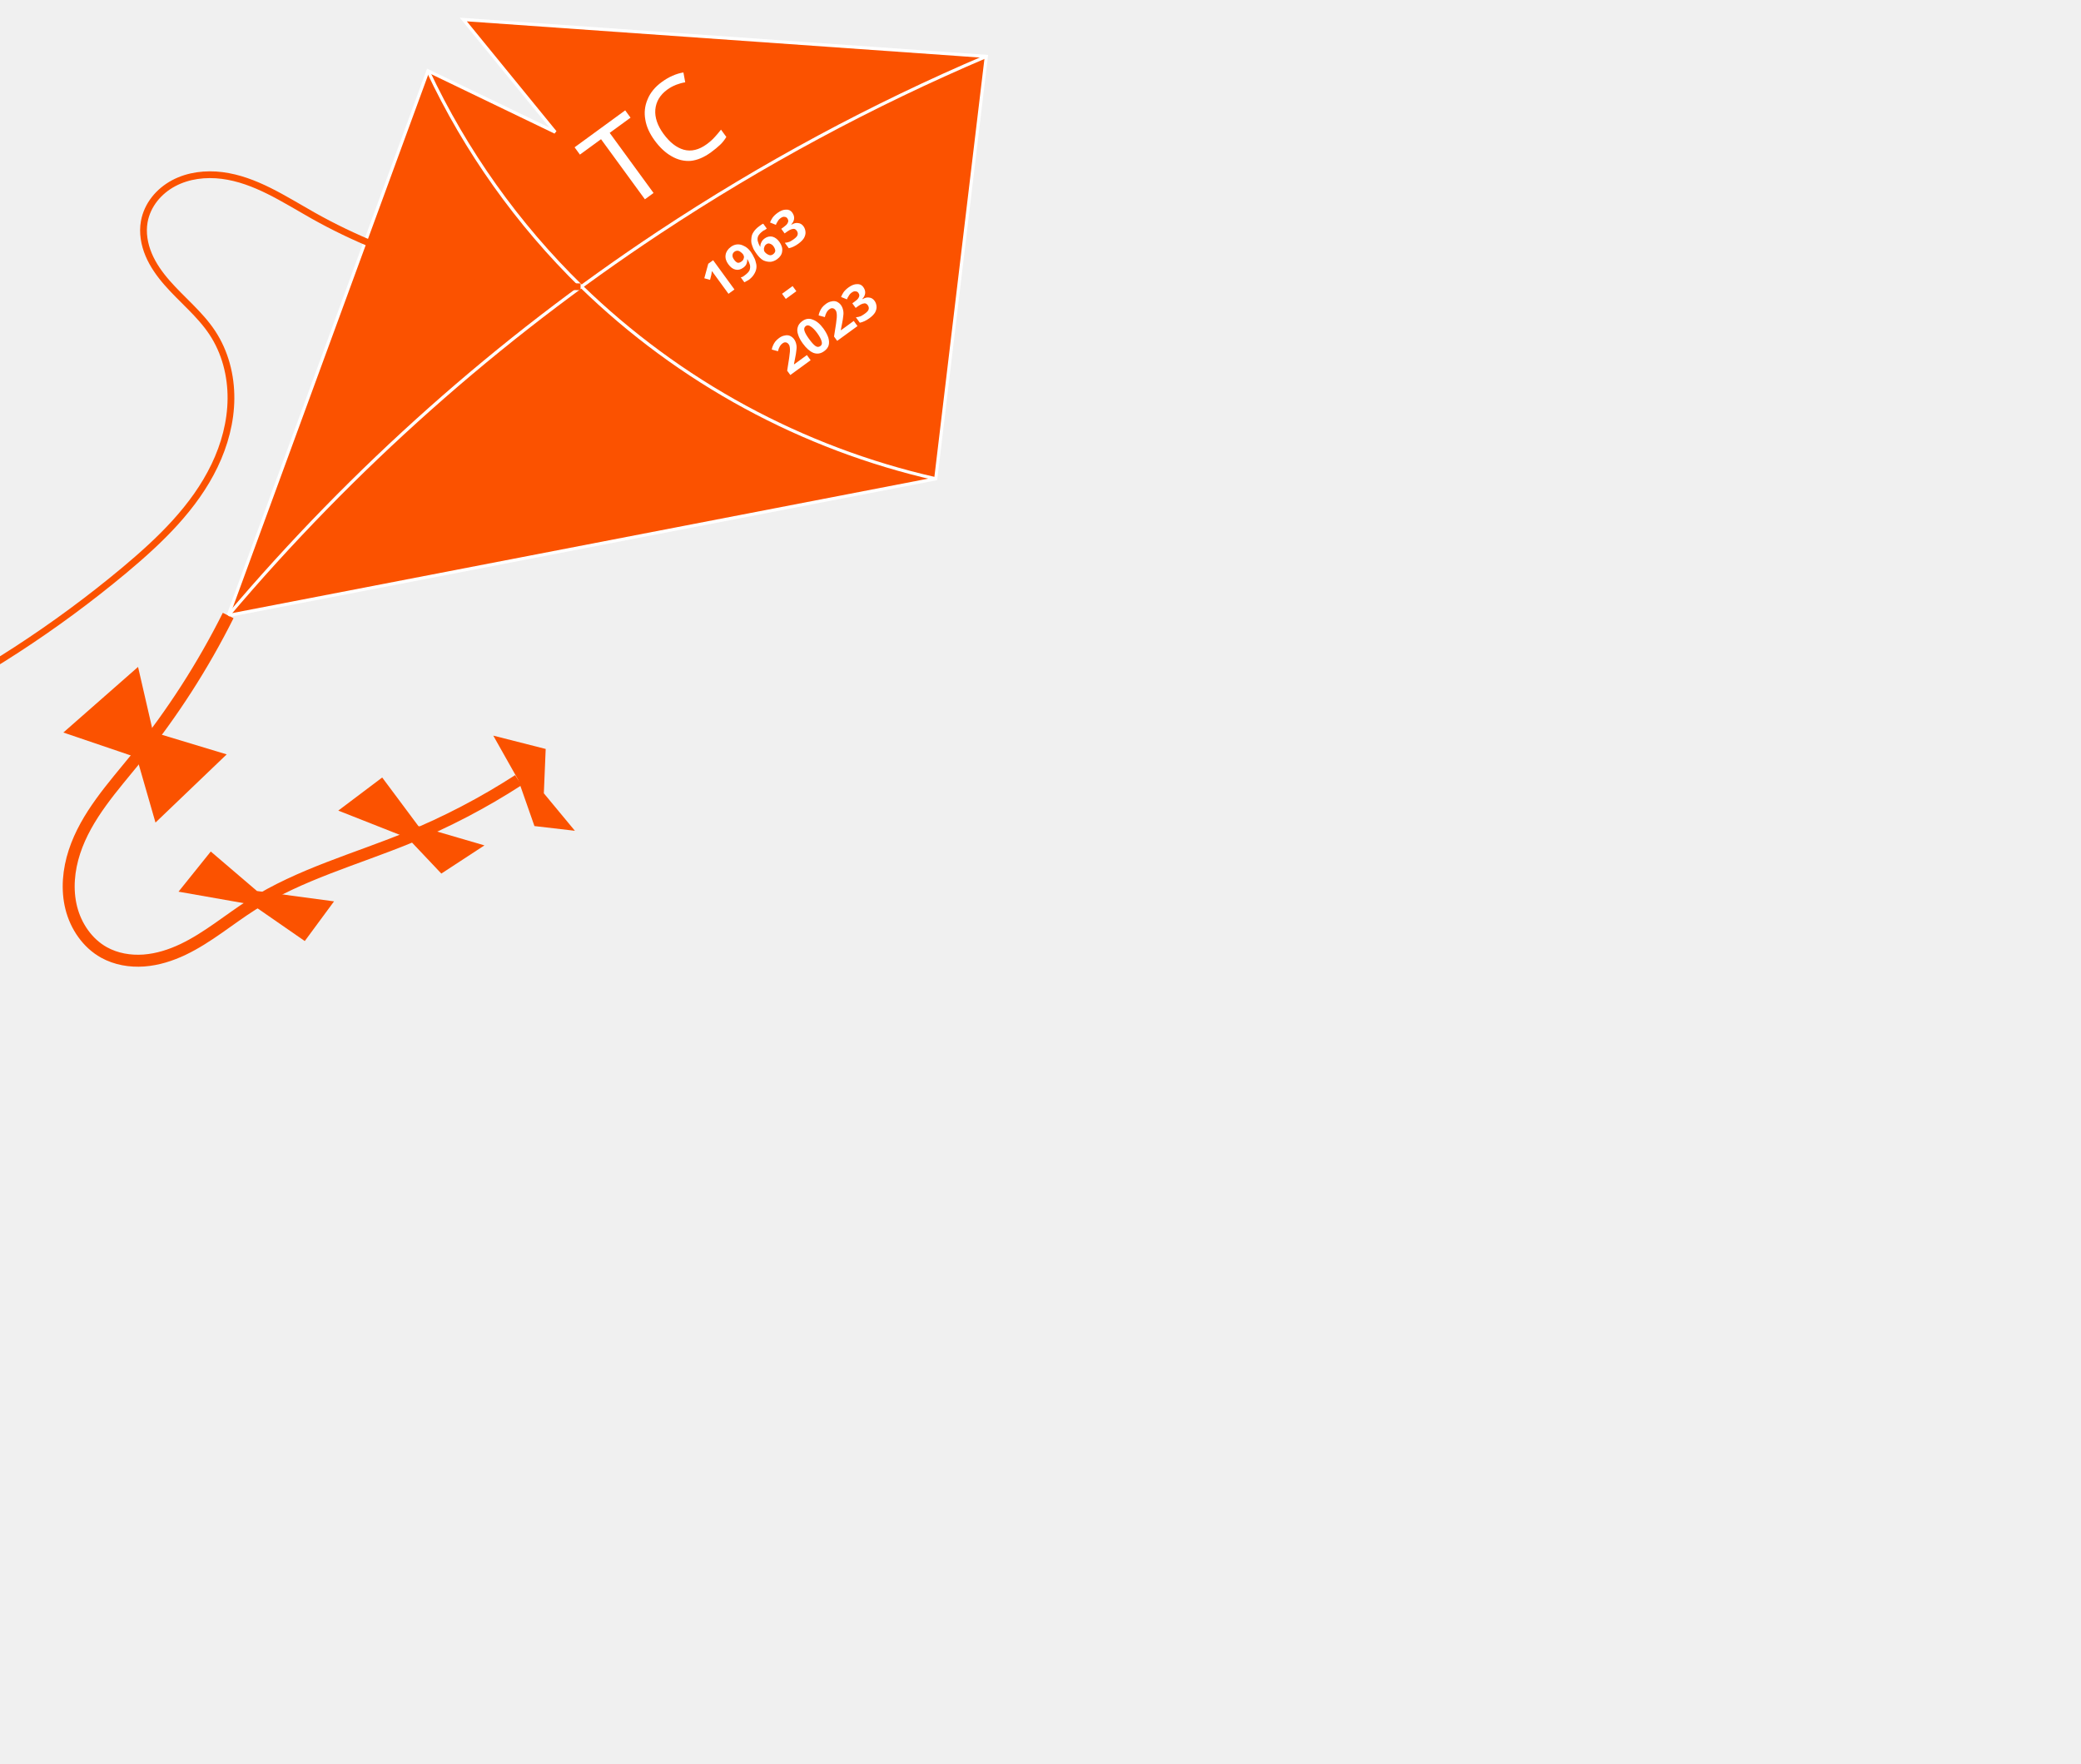
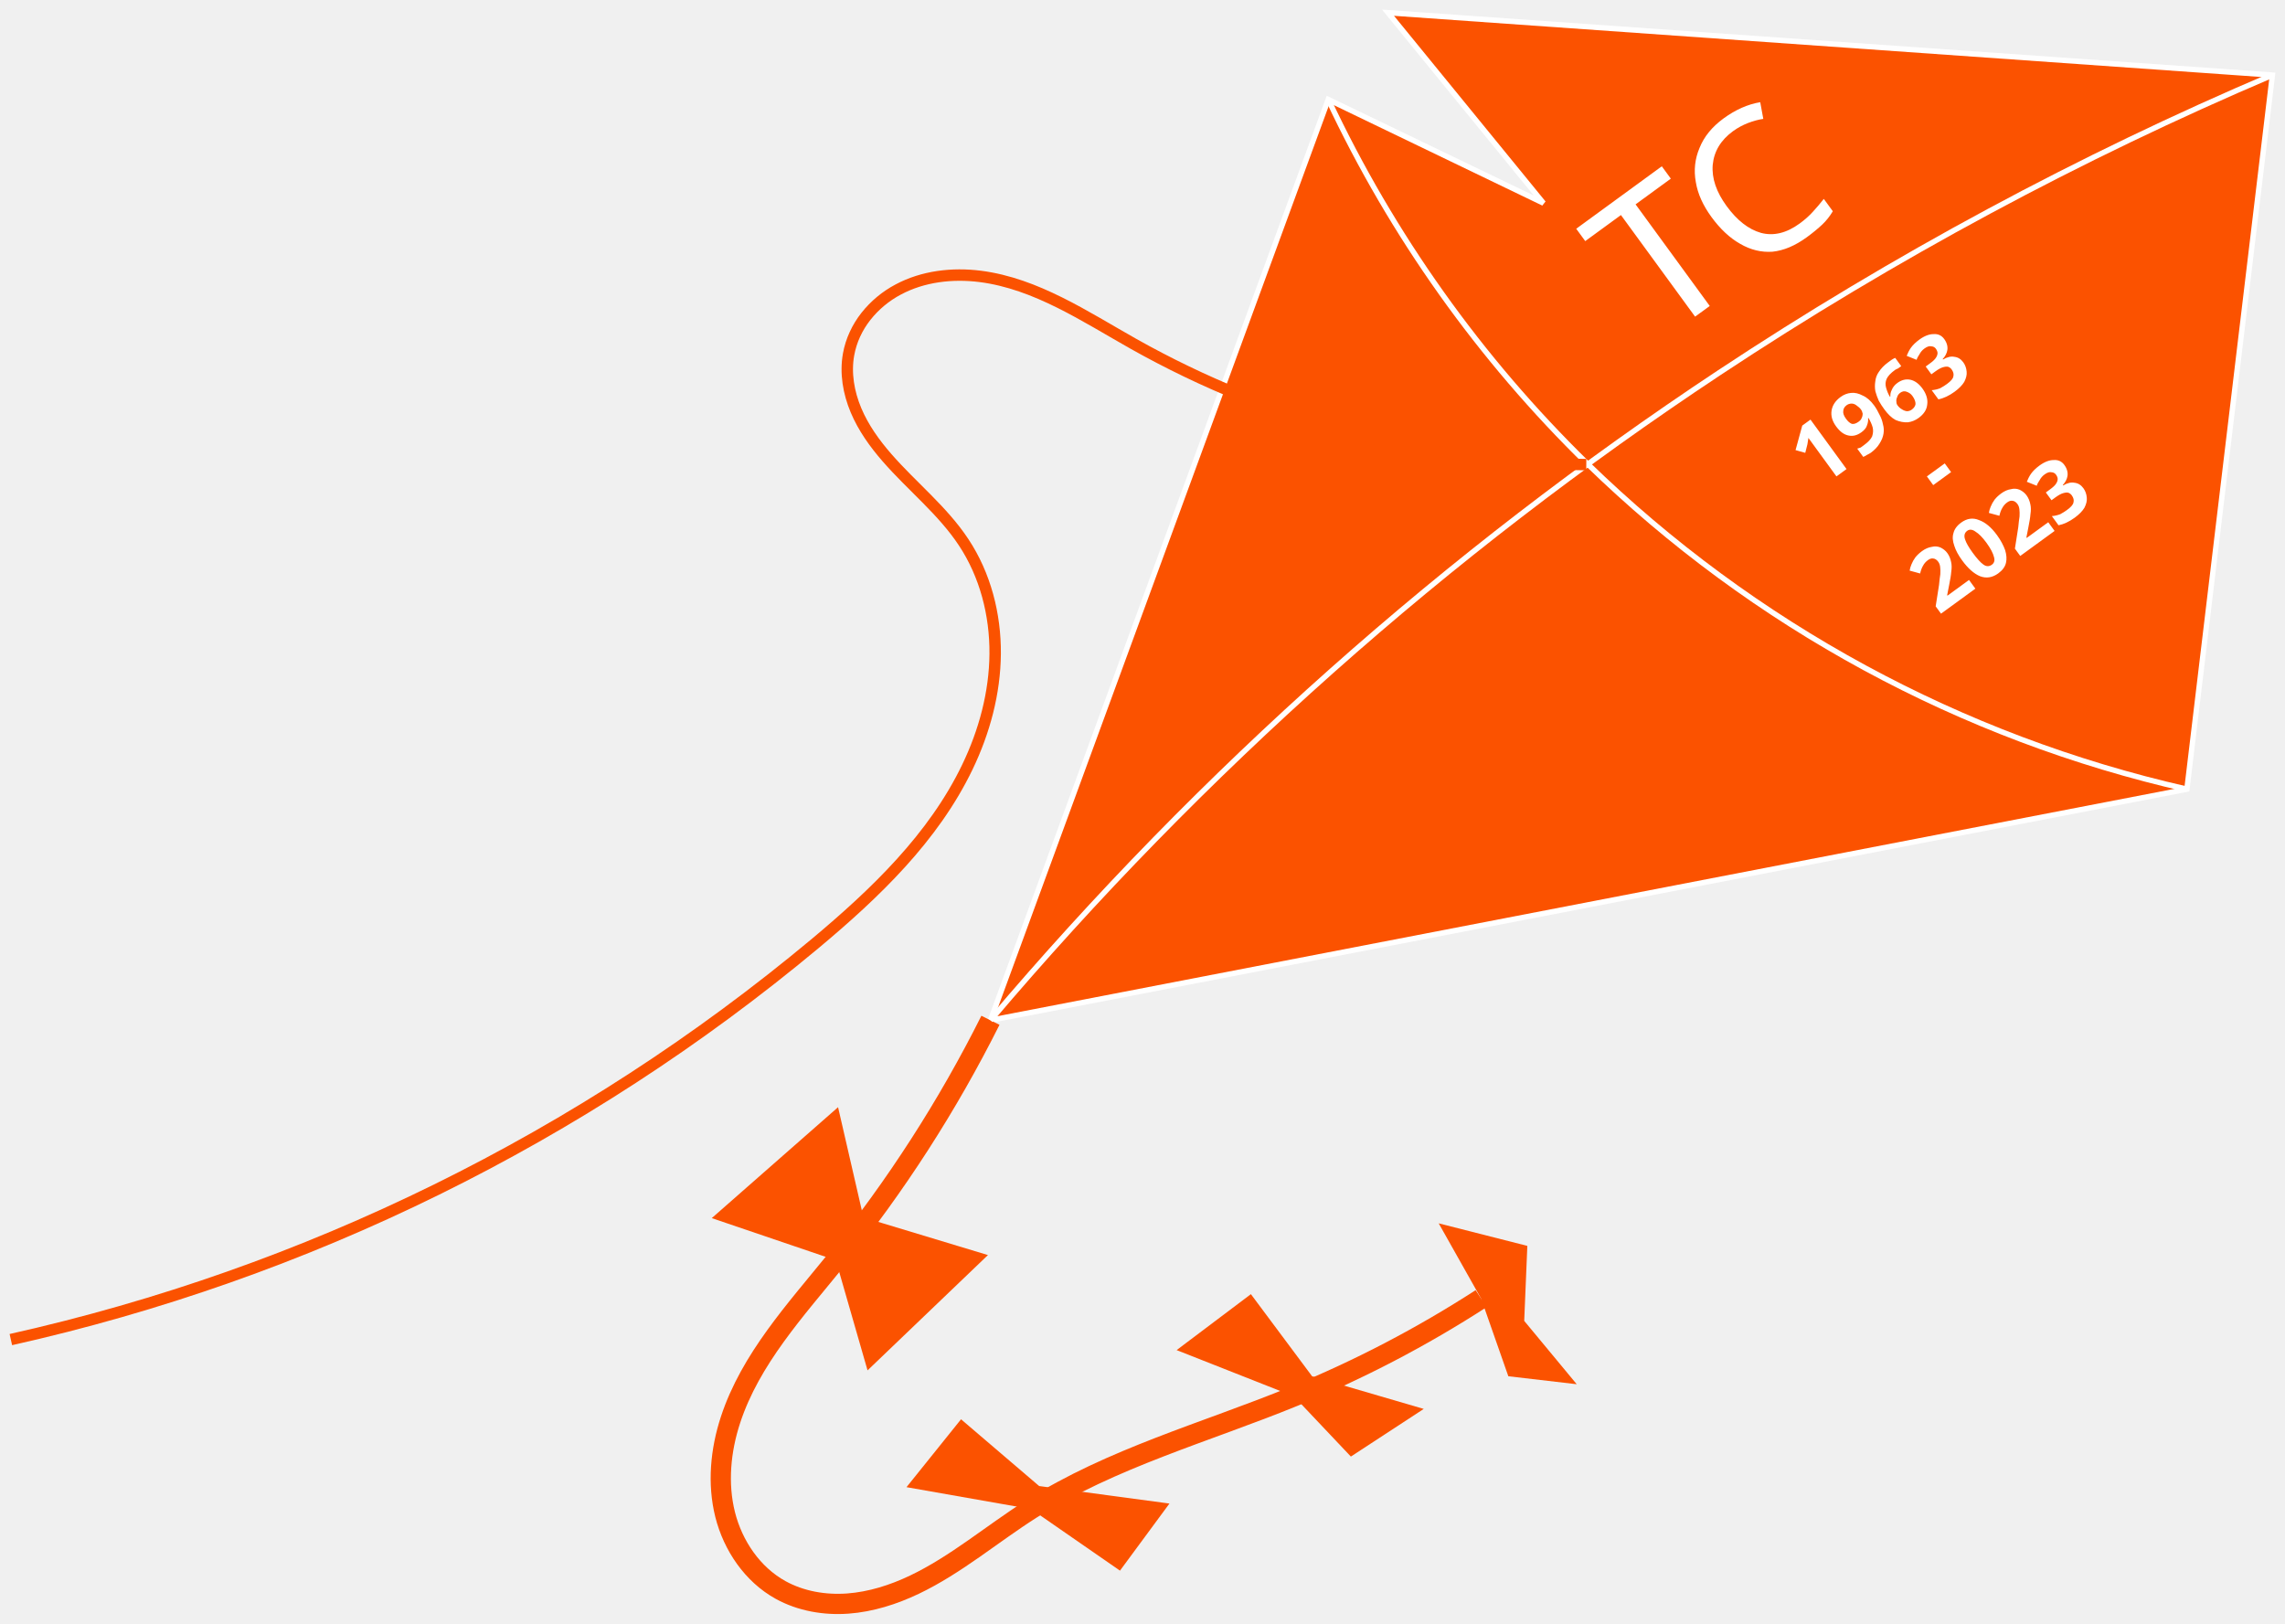
- <svg xmlns="http://www.w3.org/2000/svg" width="366.734" height="310.753" viewBox="0 0 97.032 82.22">
-   <path d="M10.639 28.697l9.315-25.395 5.935 2.86L21.602.909 45.99 2.63l-2.358 19.693z" fill="#fb5200" stroke="#fff" stroke-width=".148" />
-   <path d="M10.639 28.697a36.538 36.538 0 01-4.263 6.62c-1.112 1.374-2.354 2.719-2.905 4.399-.275.84-.363 1.755-.148 2.613.216.857.754 1.649 1.527 2.078.56.31 1.217.422 1.855.376.638-.047 1.259-.245 1.836-.52 1.155-.552 2.14-1.399 3.22-2.085 2.223-1.411 4.81-2.113 7.248-3.11a31.405 31.405 0 005.161-2.694" fill="none" stroke="#fb5200" stroke-width=".558" />
-   <path d="M6.437 31.094l.7 3.04 3.433 1.038-3.32 3.179-.874-3.035-3.422-1.163z" fill="#fb5200" stroke-width=".148" />
-   <path d="M9.828 39.701l2.154 1.841 3.593.483-1.364 1.85-2.45-1.697-3.437-.605z" fill="#fb5200" stroke-width=".148" />
-   <path d="M17.821 36.25l1.688 2.265 3.079.9-2.01 1.314-1.57-1.66-3.235-1.276z" fill="#fb5200" stroke-width=".148" />
-   <path d="M23 34.297l1.17 2.077.75 2.14 1.886.22-1.448-1.747.086-2.068z" fill="#fb5200" stroke-width=".148" />
-   <path d="M10.639 28.697a95.288 95.288 0 0120.085-17.852A95.196 95.196 0 0145.99 2.63" fill="none" stroke="#fff" stroke-width=".148" />
-   <path d="M19.954 3.302a34.63 34.63 0 007.143 10.044 34.75 34.75 0 0016.535 8.977" fill="none" stroke="#fff" stroke-width=".148" />
-   <path d="M27.07 13.372a25.943 25.943 0 01-12.477-3.325C13.24 9.285 11.9 8.38 10.36 8.182c-.77-.098-1.58-.005-2.264.361-.343.183-.65.433-.89.739-.24.305-.41.667-.479 1.05-.093.516 0 1.055.204 1.54.203.484.513.917.858 1.312.69.792 1.534 1.455 2.112 2.332.596.901.877 1.993.868 3.074-.008 1.08-.298 2.149-.766 3.123-.936 1.947-2.543 3.484-4.201 4.87a52.515 52.515 0 01-22.176 10.92" fill="none" stroke="#fb5200" stroke-width=".315" />
-   <text x="-19.476" y="94.826" transform="rotate(-36.122 -125.222 -21.968)" font-weight="400" fill="#fff" font-size="5.45" font-family="Ubuntu" stroke-width=".341">
-     <tspan x="-19.476" y="94.826">
+ <svg xmlns="http://www.w3.org/2000/svg" width="238.148" height="169.239" viewBox="0 0 63.01 44.778">
+   <path d="M27.312 28.138l9.315-25.395 5.935 2.86L38.275.35l24.388 1.721-2.358 19.693z" fill="#fb5200" stroke="#fff" stroke-width=".148" />
+   <path d="M27.312 28.138a36.538 36.538 0 01-4.263 6.62c-1.112 1.374-2.354 2.72-2.905 4.4-.275.84-.363 1.754-.148 2.612.216.857.754 1.65 1.527 2.078.56.31 1.217.422 1.855.376.638-.047 1.259-.245 1.836-.52 1.155-.552 2.14-1.399 3.22-2.085 2.223-1.41 4.81-2.113 7.248-3.11a31.405 31.405 0 005.161-2.694" fill="none" stroke="#fb5200" stroke-width=".558" />
+   <path d="M23.11 30.535l.7 3.04 3.433 1.038-3.32 3.18-.874-3.036-3.422-1.163zM26.501 39.142l2.154 1.841 3.593.483-1.364 1.85-2.45-1.697-3.437-.605zM34.494 35.691l1.688 2.265 3.079.9-2.01 1.314-1.57-1.66-3.235-1.276zM39.673 33.738l1.17 2.077.75 2.14 1.886.22-1.448-1.747.086-2.068z" fill="#fb5200" />
+   <path d="M27.312 28.138a95.288 95.288 0 0120.085-17.852 95.196 95.196 0 0115.266-8.215" fill="none" stroke="#fff" stroke-width=".148" />
+   <path d="M36.627 2.743a34.63 34.63 0 007.143 10.044 34.75 34.75 0 0016.535 8.977" fill="none" stroke="#fff" stroke-width=".148" />
+   <path d="M43.743 12.813a25.943 25.943 0 01-12.477-3.325c-1.353-.762-2.693-1.667-4.233-1.865-.77-.098-1.58-.005-2.264.361a2.81 2.81 0 00-.89.74c-.24.304-.41.666-.479 1.05-.093.515 0 1.054.204 1.54.203.483.513.916.858 1.311.69.792 1.534 1.455 2.112 2.332.596.901.877 1.993.868 3.074-.008 1.08-.298 2.15-.766 3.123-.936 1.947-2.543 3.484-4.201 4.87A52.515 52.515 0 01.299 36.944" fill="none" stroke="#fb5200" stroke-width=".315" />
+   <text x="31.344" y="34.607" transform="rotate(-36.122)" font-weight="400" fill="#fff" font-size="5.45" font-family="Ubuntu" stroke-width=".341">
+     <tspan x="31.344" y="34.607">
TC</tspan>
  </text>
-   <text x="-18.199" y="100.698" transform="rotate(-36.07314 -125.394 -21.944)" font-weight="700" fill="#fff" font-size="2.363" font-family="Ubuntu" stroke-width=".148">
-     <tspan x="-18.199" y="100.698">
+   <text x="32.569" y="40.437" transform="rotate(-36.073)" font-weight="700" fill="#fff" font-size="2.363" font-family="Ubuntu" stroke-width=".148">
+     <tspan x="32.569" y="40.437">
1963</tspan>
  </text>
-   <text x="-17.566" y="105.456" transform="rotate(-36.073 -125.394 -21.944)" font-weight="700" fill="#fff" font-size="2.363" font-family="Ubuntu" stroke-width=".148">
-     <tspan x="-17.566" y="105.456">
+   <text x="33.202" y="45.195" transform="rotate(-36.073)" font-weight="700" fill="#fff" font-size="2.363" font-family="Ubuntu" stroke-width=".148">
+     <tspan x="33.202" y="45.195">
2023</tspan>
  </text>
-   <text x="-15.634" y="102.948" transform="rotate(-36.073 -125.394 -21.944)" font-weight="700" fill="#fff" font-size="2.363" font-family="Ubuntu" stroke-width=".148">
-     <tspan x="-15.634" y="102.948">
+   <text x="35.134" y="42.687" transform="rotate(-36.073)" font-weight="700" fill="#fff" font-size="2.363" font-family="Ubuntu" stroke-width=".148">
+     <tspan x="35.134" y="42.687">
-</tspan>
  </text>
</svg>
